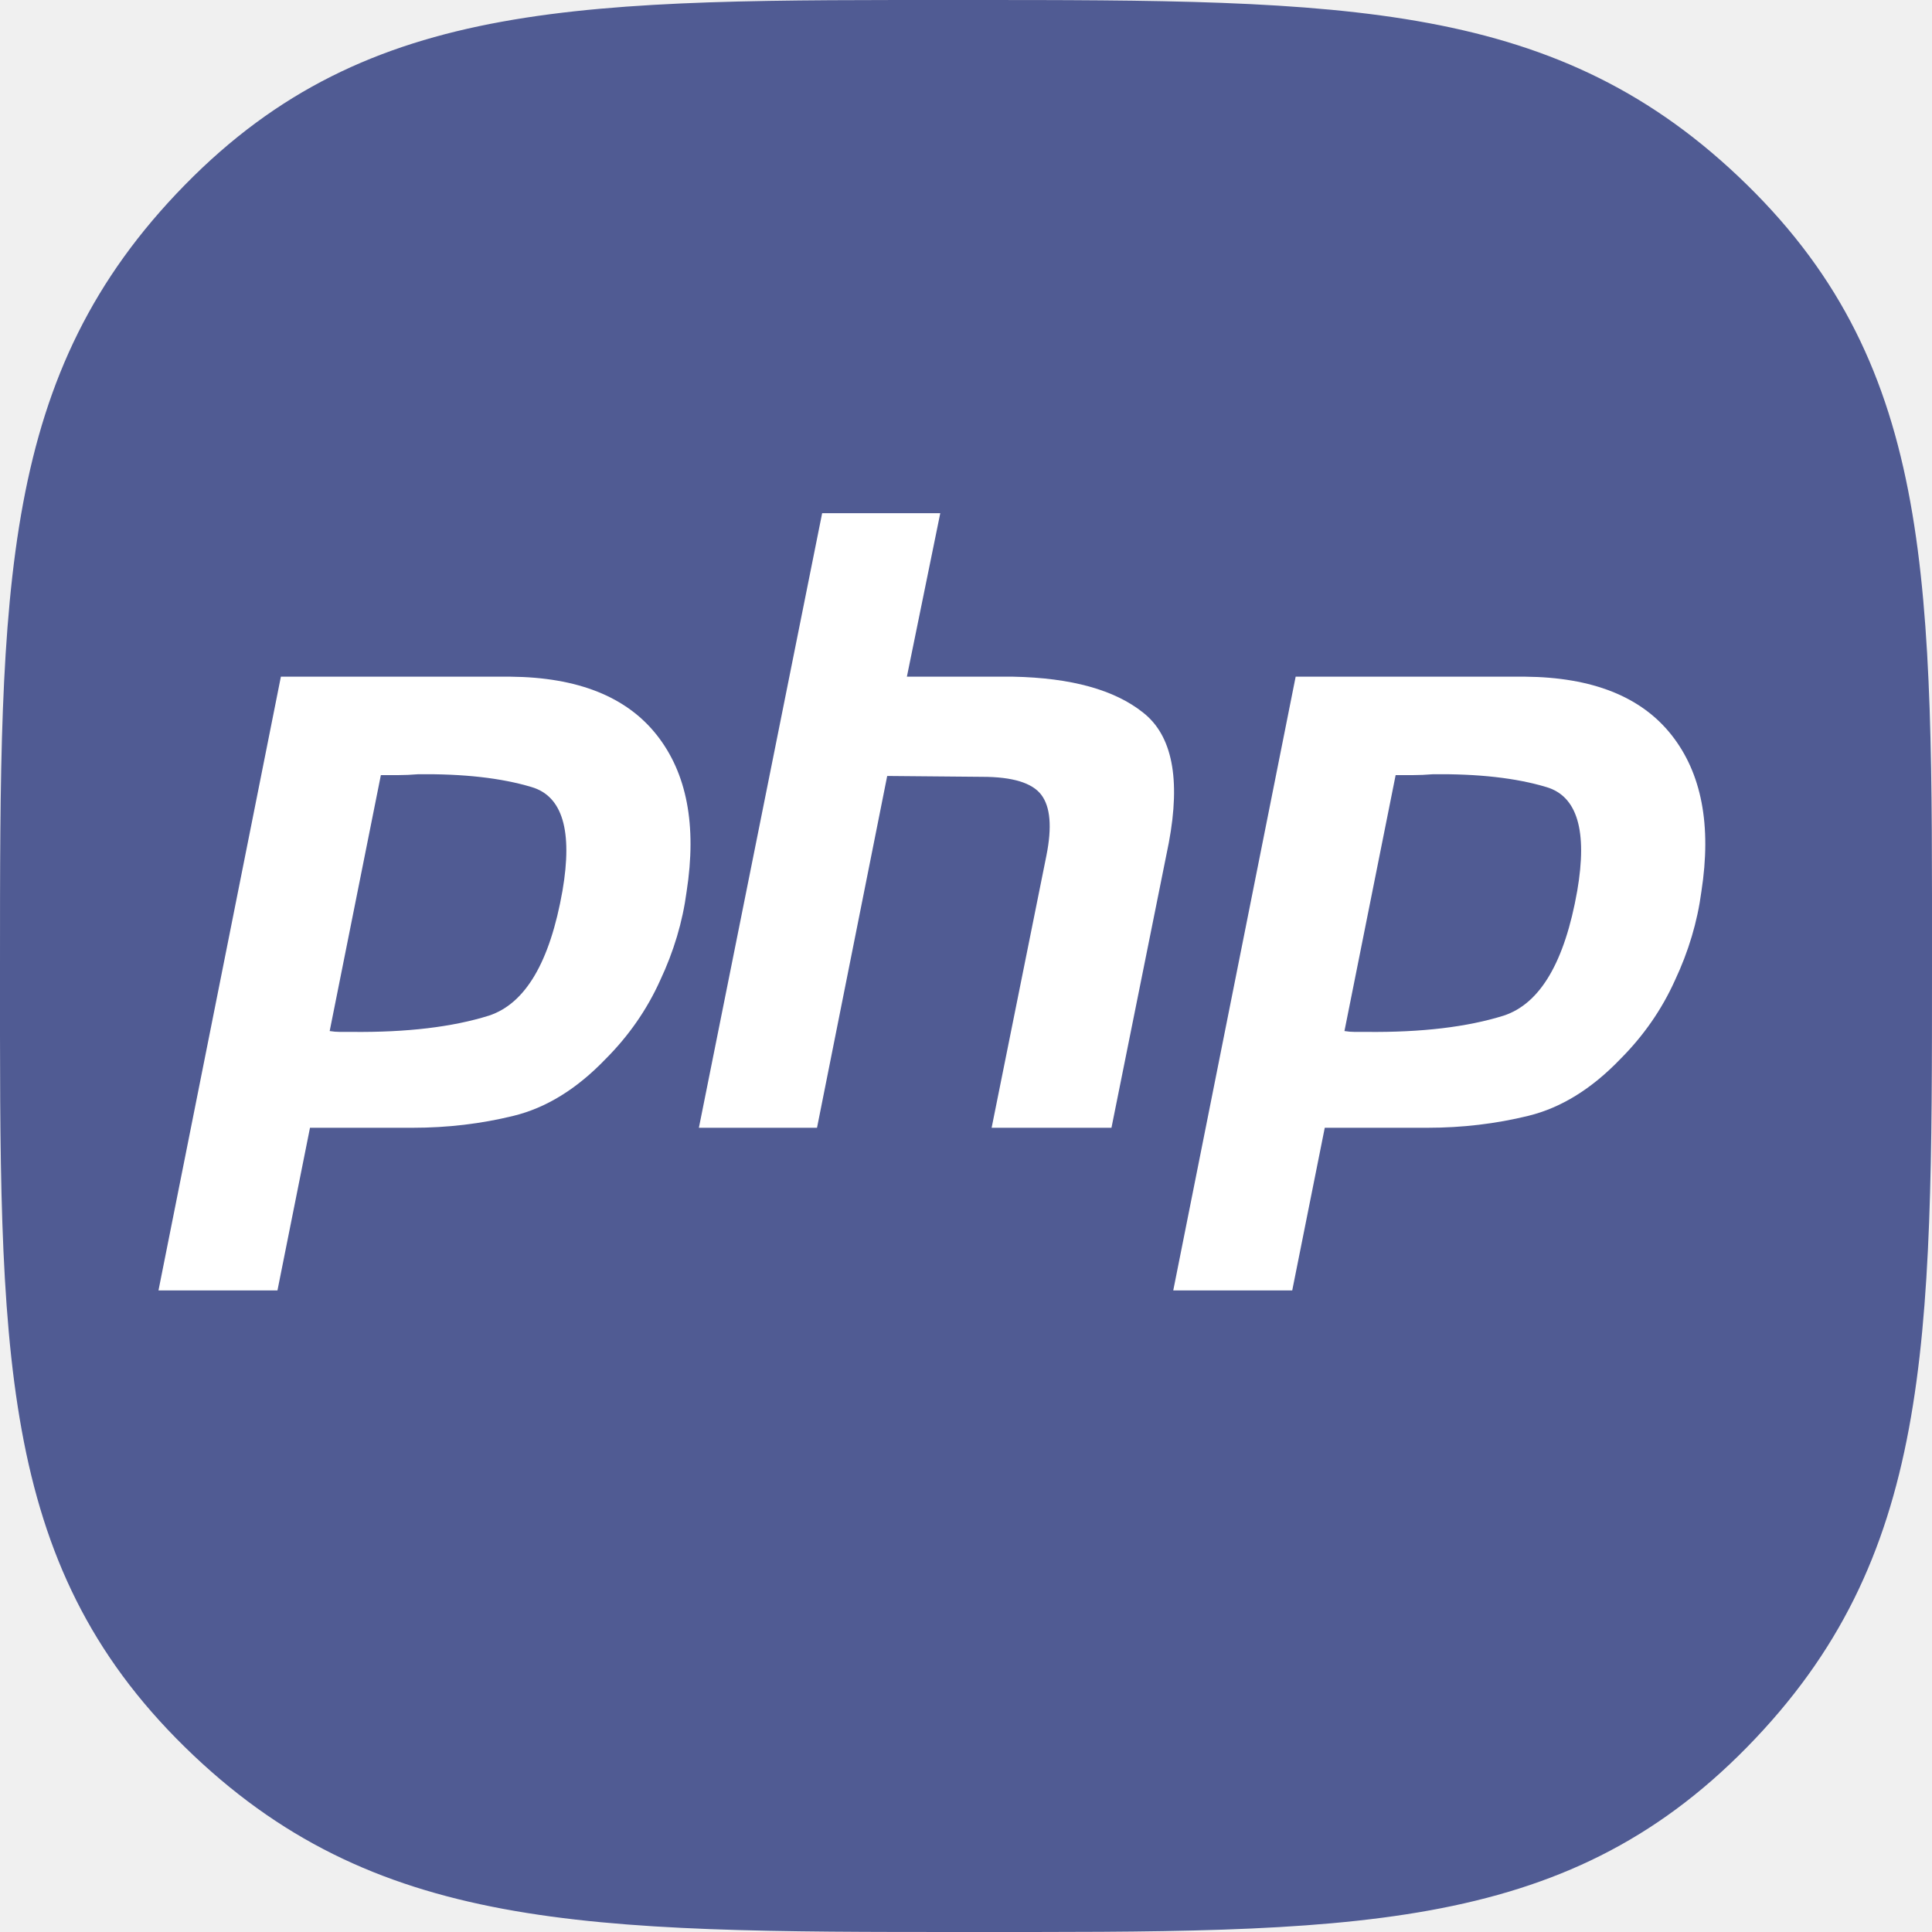
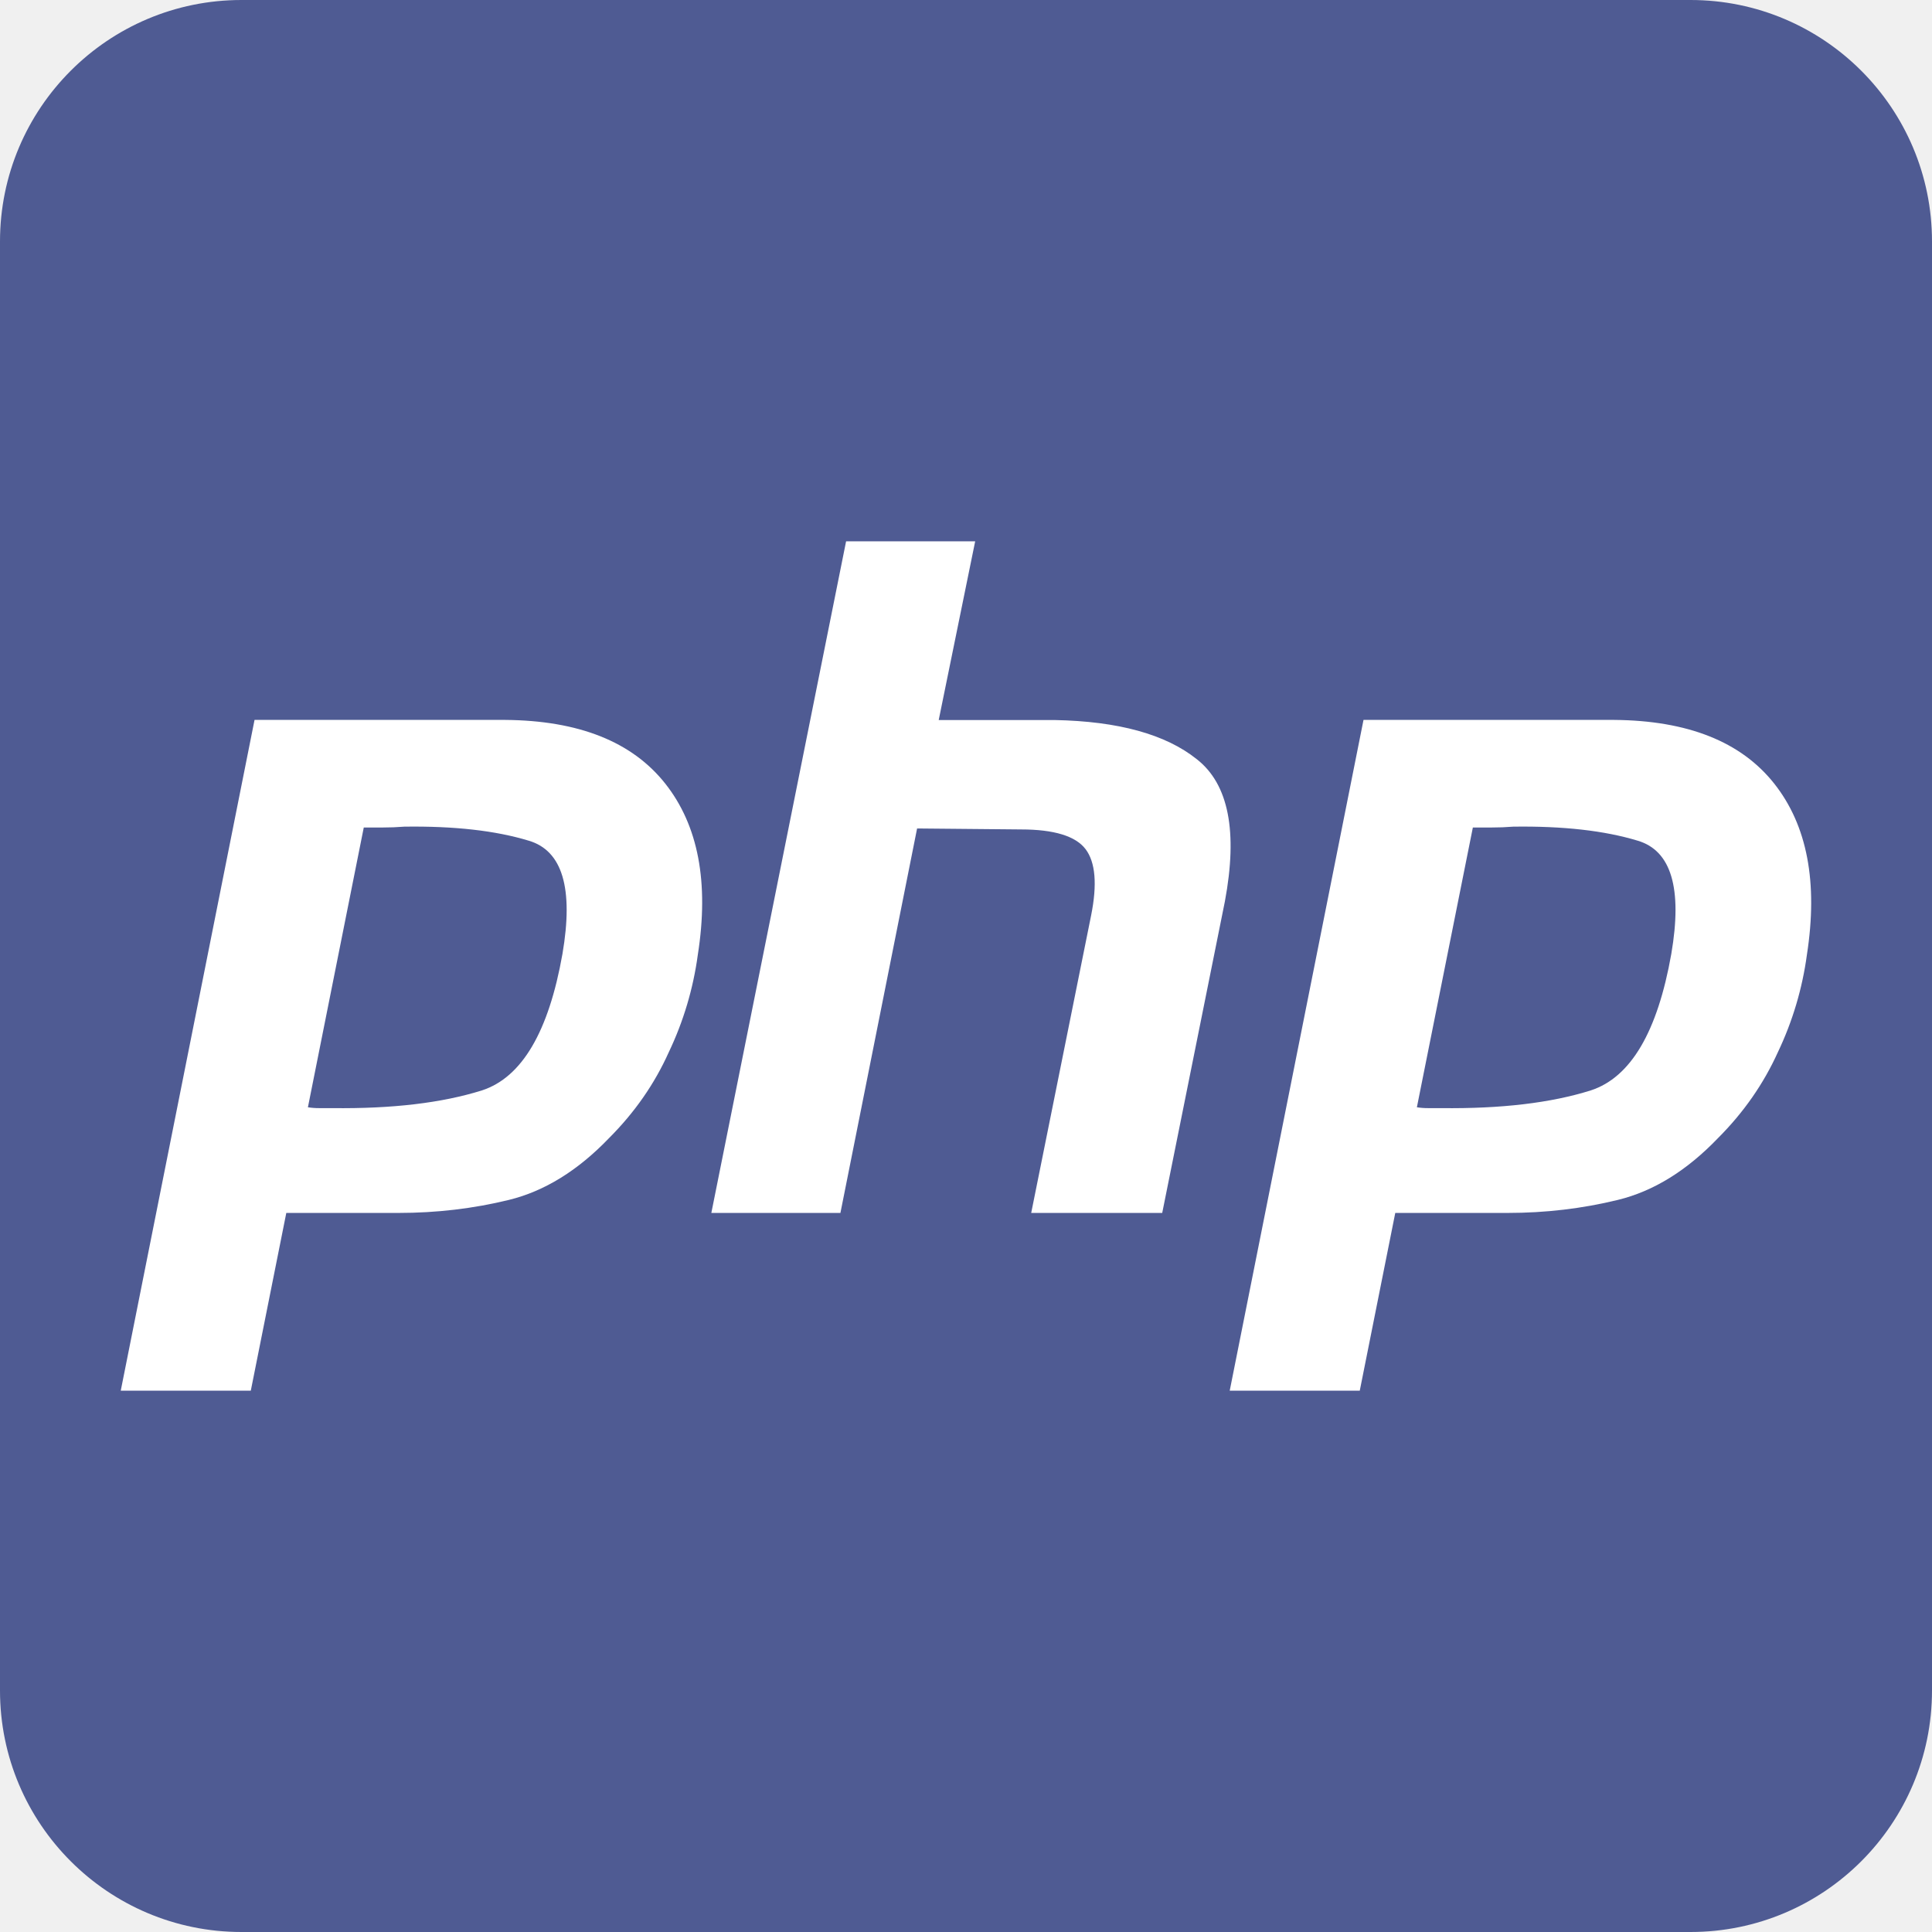
- <svg xmlns="http://www.w3.org/2000/svg" viewBox="0 0 512 512" role="img" aria-label="php.do">
-   <path fill="#505b93" d="M256 0c101 0 157 0 207 49s49 106 49 207 0 157-49 207-106 49-207 49-157 0-207-49S0 357 0 256 0 99 49 49 155 0 256 0Z" />
-   <g fill="#fff" transform="translate(42 136) scale(4.28)">
-     <path d="m7.579 10.123 14.204 0c4.169 0.035 7.19 1.237 9.063 3.604 1.873 2.367 2.491 5.6 1.855 9.699-0.247 1.873-0.795 3.71-1.643 5.512-0.813 1.802-1.943 3.427-3.392 4.876-1.767 1.837-3.657 3.003-5.671 3.498-2.014 0.495-4.099 0.742-6.254 0.742l-6.36 0-2.014 10.07-7.367 0 7.579-38.001 0 0m6.201 6.042-3.18 15.9c0.212 0.035 0.424 0.053 0.636 0.053 0.247 0 0.495 0 0.742 0 3.392 0.035 6.219-0.3 8.48-1.007 2.261-0.742 3.781-3.321 4.558-7.738 0.636-3.71 0-5.848-1.908-6.413-1.873-0.565-4.222-0.83-7.049-0.795-0.424 0.035-0.83 0.053-1.219 0.053-0.353 0-0.724 0-1.113 0l0.053-0.053" />
-     <path d="m41.093 0 7.314 0-2.067 10.123 6.572 0c3.604 0.071 6.289 0.813 8.056 2.226 1.802 1.413 2.332 4.099 1.59 8.056l-3.551 17.649-7.42 0 3.392-16.854c0.353-1.767 0.247-3.021-0.318-3.763-0.565-0.742-1.784-1.113-3.657-1.113l-5.883-0.053-4.346 21.783-7.314 0 7.632-38.054 0 0" />
-     <path d="m70.412 10.123 14.204 0c4.169 0.035 7.19 1.237 9.063 3.604 1.873 2.367 2.491 5.6 1.855 9.699-0.247 1.873-0.795 3.71-1.643 5.512-0.813 1.802-1.943 3.427-3.392 4.876-1.767 1.837-3.657 3.003-5.671 3.498-2.014 0.495-4.099 0.742-6.254 0.742l-6.36 0-2.014 10.07-7.367 0 7.579-38.001 0 0m6.201 6.042-3.18 15.9c0.212 0.035 0.424 0.053 0.636 0.053 0.247 0 0.495 0 0.742 0 3.392 0.035 6.219-0.3 8.48-1.007 2.261-0.742 3.781-3.321 4.558-7.738 0.636-3.71 0-5.848-1.908-6.413-1.873-0.565-4.222-0.83-7.049-0.795-0.424 0.035-0.83 0.053-1.219 0.053-0.353 0-0.724 0-1.113 0l0.053-0.053" />
+ <svg xmlns="http://www.w3.org/2000/svg" viewBox="0 0 16 16">
+   <rect width="16" height="16" rx="2" fill="#4f5b93" />
+   <g fill="#fff">
+     <path d="M2.108 5.962h2.076c.61.005 1.051.181 1.325.527s.364.819.27 1.418a2.72 2.72 0 0 1-.24.806c-.118.263-.283.5-.495.712-.258.269-.535.44-.829.512s-.6.108-.914.108h-.93l-.294 1.472H1l1.108-5.555m.906.884L2.55 9.17a.57.57 0 0 0 .093.007h.109c.496.006.909-.043 1.24-.147.33-.108.552-.485.666-1.13.093-.543 0-.856-.28-.938-.273-.083-.616-.122-1.03-.116a2.169 2.169 0 0 1-.178.007h-.163l.008-.007M7.007 4.483h1.069l-.302 1.48h.96c.527.01.92.118 1.178.325.263.206.34.599.232 1.177l-.519 2.58H8.54l.496-2.463c.052-.259.036-.442-.046-.55s-.261-.163-.535-.163l-.86-.008-.635 3.184H5.891l1.116-5.562M11.292 5.962h2.076c.61.005 1.051.181 1.325.527s.364.819.271 1.418a2.72 2.72 0 0 1-.24.806c-.119.263-.284.5-.496.712-.258.269-.534.44-.829.512s-.599.108-.914.108h-.93l-.294 1.472h-1.077l1.108-5.555m.907.884-.465 2.324a.57.57 0 0 0 .093.007h.108c.496.006.91-.043 1.24-.147.33-.108.552-.485.666-1.13.093-.543 0-.856-.279-.938-.274-.083-.617-.122-1.03-.116a2.169 2.169 0 0 1-.179.007h-.162l.008-.007" />
  </g>
</svg>
